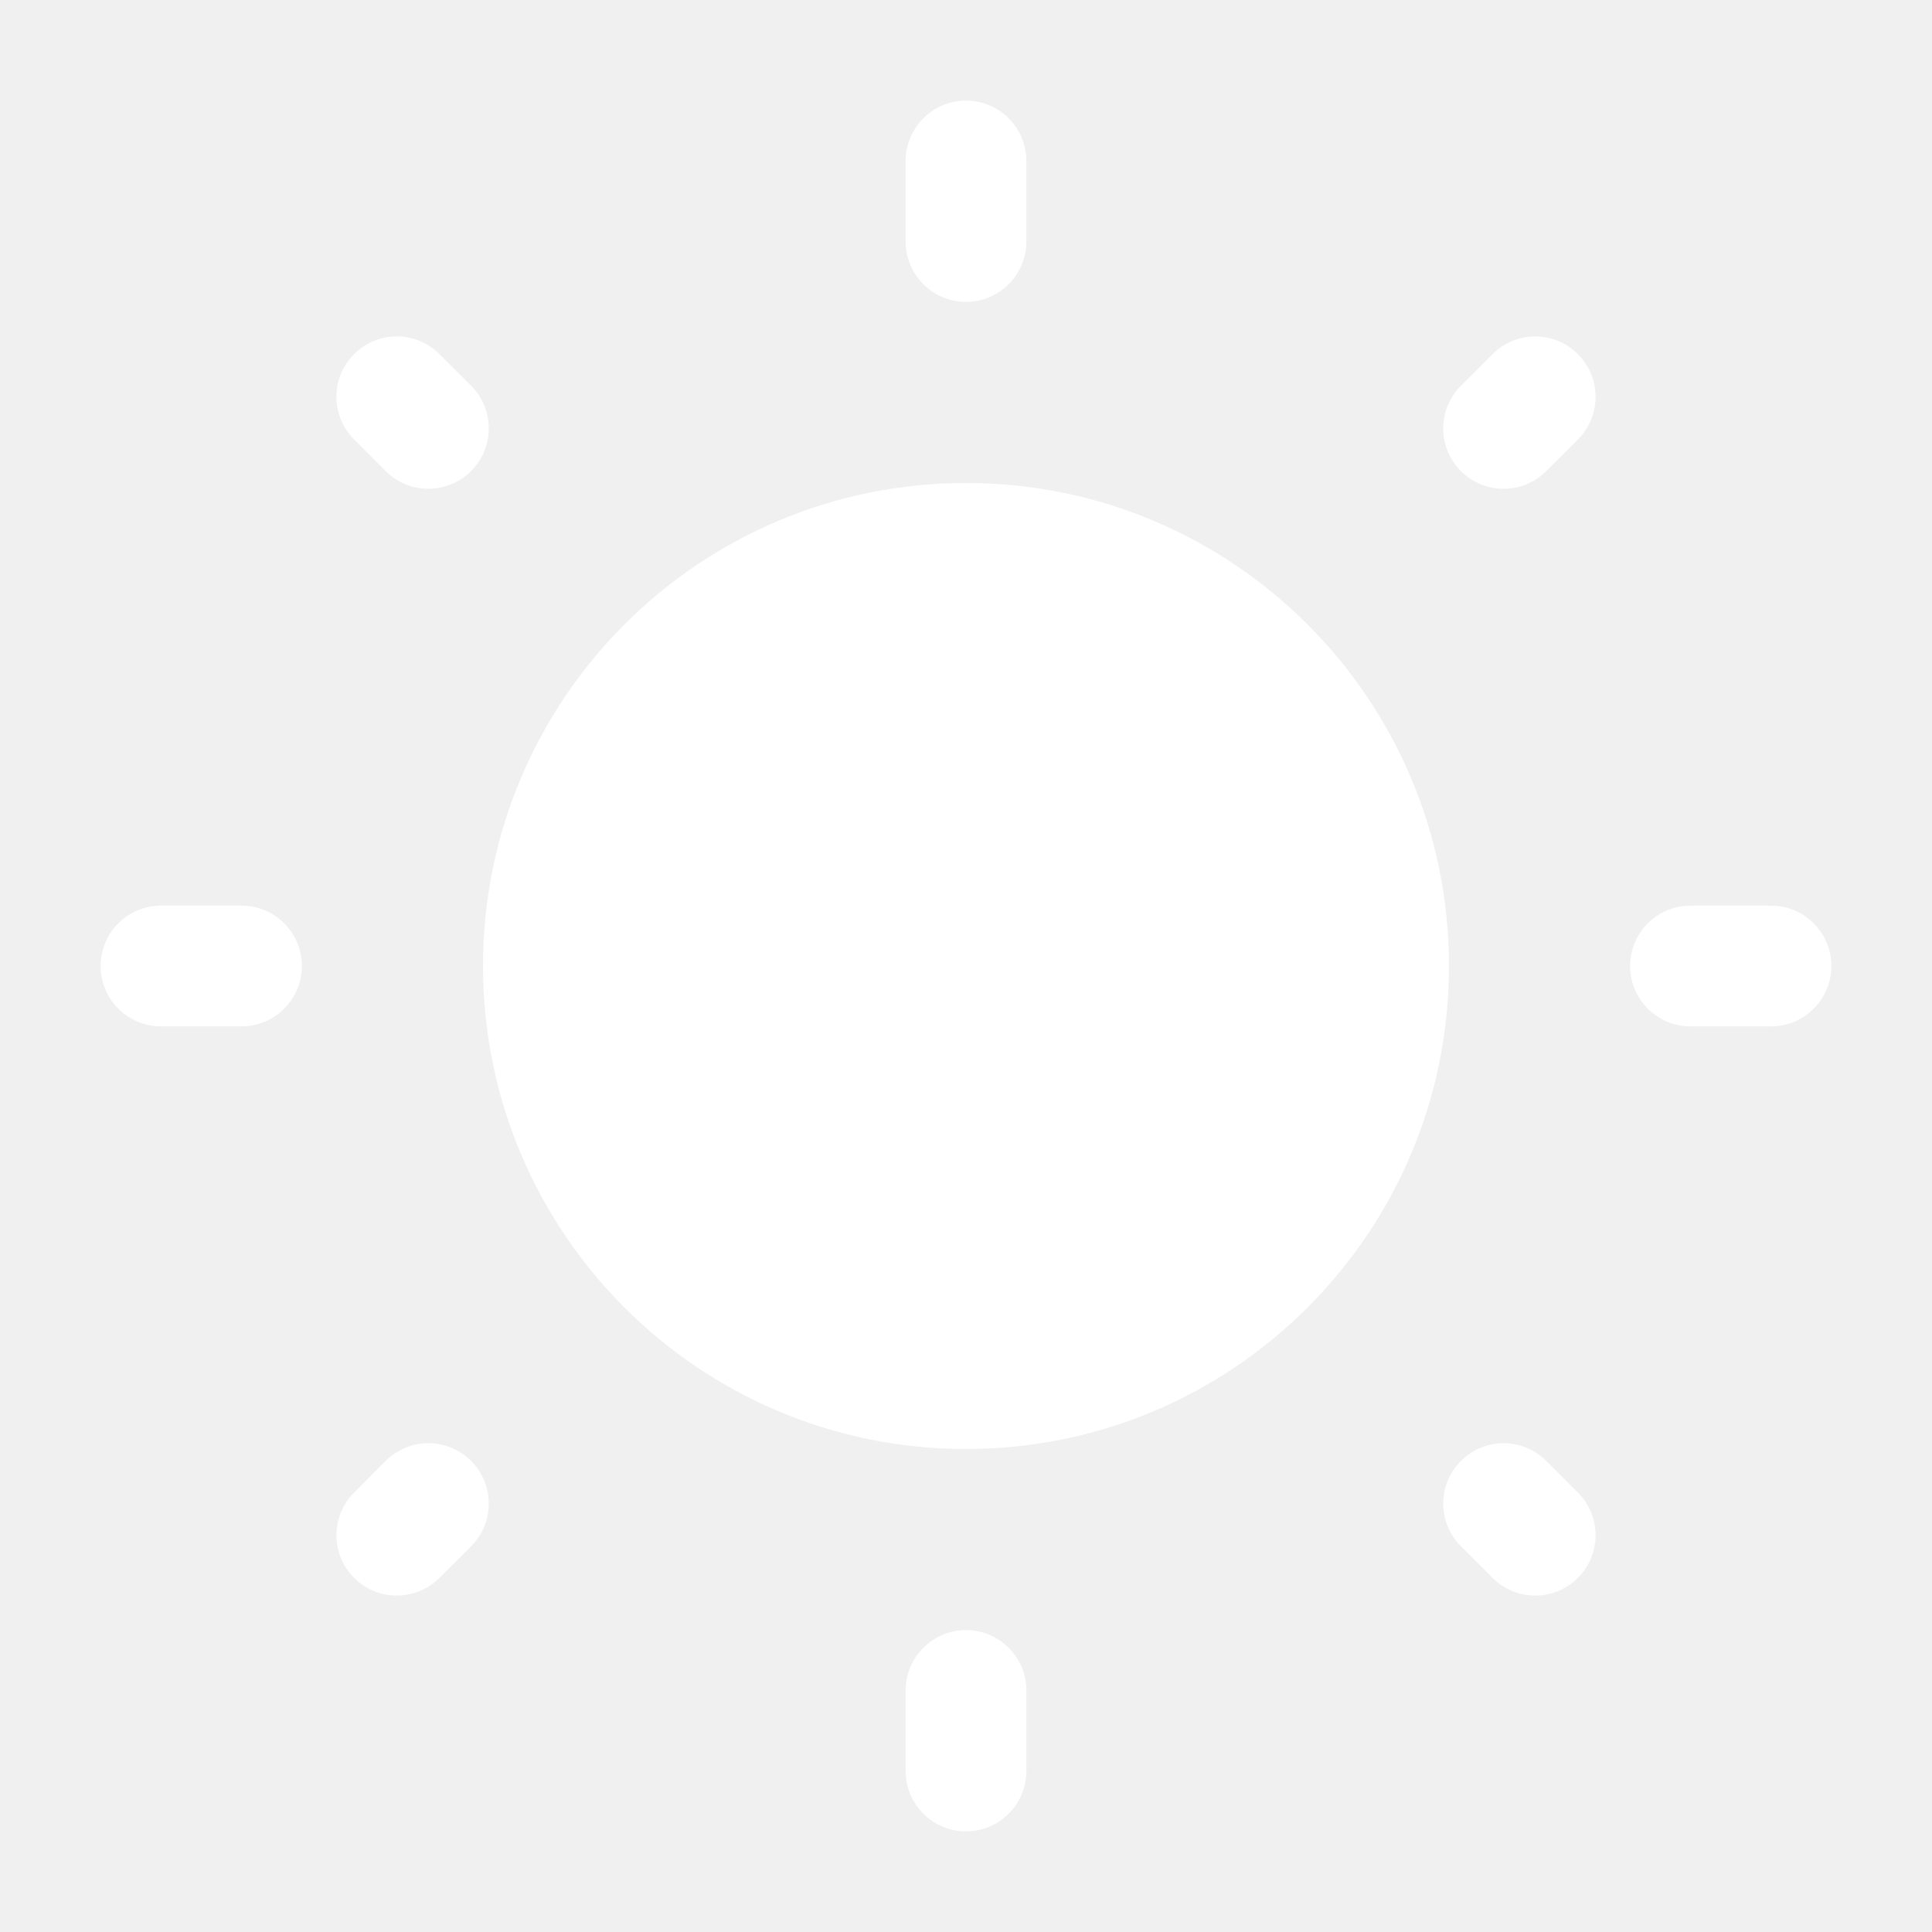
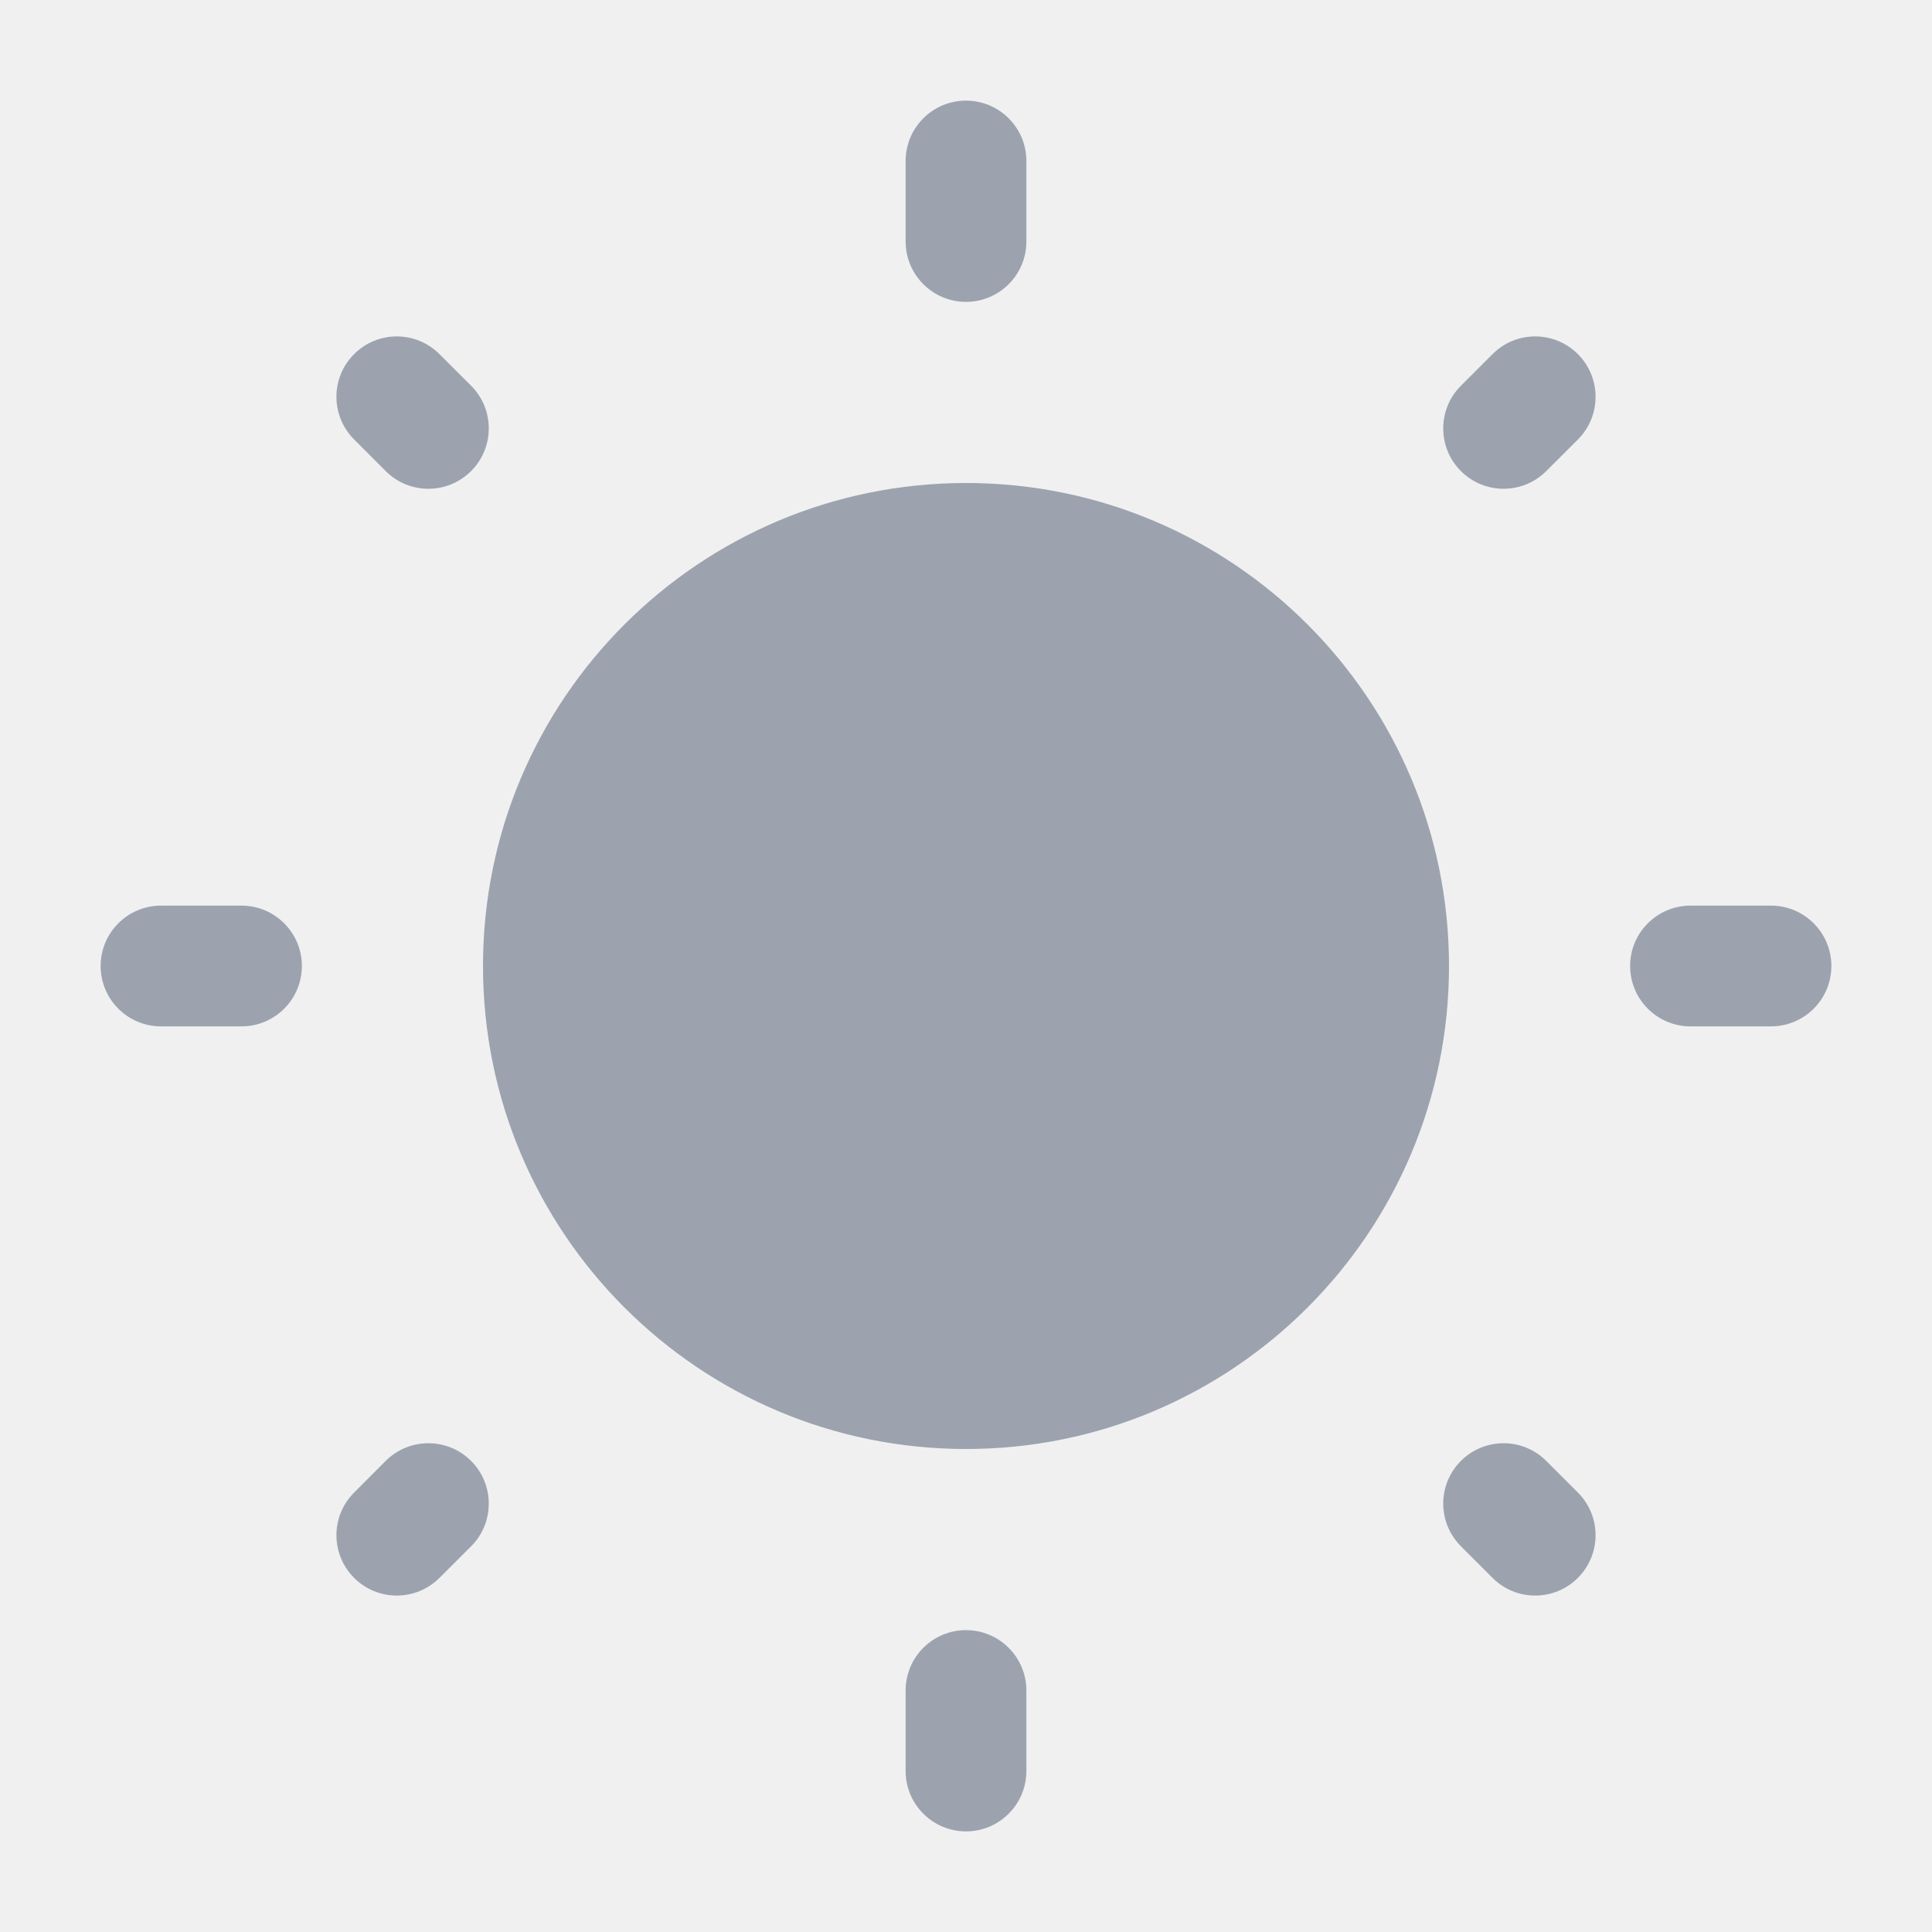
<svg xmlns="http://www.w3.org/2000/svg" width="800px" height="800px" viewBox="0 0 24 24" fill="none">
-   <path d="M18 12C18 15.314 15.314 18 12 18C8.686 18 6 15.314 6 12C6 8.686 8.686 6 12 6C15.314 6 18 8.686 18 12Z" fill="#ffffff" />
-   <path fill-rule="evenodd" clip-rule="evenodd" d="M12 1.25C12.414 1.25 12.75 1.586 12.75 2V3C12.75 3.414 12.414 3.75 12 3.75C11.586 3.75 11.25 3.414 11.25 3V2C11.25 1.586 11.586 1.25 12 1.25ZM4.399 4.399C4.691 4.106 5.166 4.106 5.459 4.399L5.852 4.791C6.145 5.084 6.145 5.559 5.852 5.852C5.559 6.145 5.084 6.145 4.791 5.852L4.399 5.459C4.106 5.166 4.106 4.691 4.399 4.399ZM19.601 4.399C19.894 4.692 19.894 5.167 19.601 5.46L19.208 5.852C18.915 6.145 18.441 6.145 18.148 5.852C17.855 5.559 17.855 5.085 18.148 4.792L18.541 4.399C18.833 4.106 19.308 4.106 19.601 4.399ZM1.25 12C1.25 11.586 1.586 11.25 2 11.25H3C3.414 11.25 3.75 11.586 3.75 12C3.75 12.414 3.414 12.75 3 12.75H2C1.586 12.75 1.25 12.414 1.25 12ZM20.25 12C20.25 11.586 20.586 11.25 21 11.25H22C22.414 11.25 22.75 11.586 22.75 12C22.75 12.414 22.414 12.75 22 12.75H21C20.586 12.75 20.25 12.414 20.25 12ZM18.148 18.148C18.441 17.855 18.915 17.855 19.208 18.148L19.601 18.541C19.894 18.833 19.894 19.308 19.601 19.601C19.308 19.894 18.833 19.894 18.541 19.601L18.148 19.208C17.855 18.915 17.855 18.441 18.148 18.148ZM5.852 18.148C6.145 18.441 6.145 18.916 5.852 19.209L5.459 19.601C5.166 19.894 4.691 19.894 4.399 19.601C4.106 19.308 4.106 18.834 4.399 18.541L4.791 18.148C5.084 17.855 5.559 17.855 5.852 18.148ZM12 20.25C12.414 20.25 12.75 20.586 12.75 21V22C12.75 22.414 12.414 22.75 12 22.75C11.586 22.75 11.25 22.414 11.25 22V21C11.25 20.586 11.586 20.25 12 20.25Z" fill="#ffffff" />
+   <path d="M18 12C18 15.314 15.314 18 12 18C8.686 18 6 15.314 6 12C6 8.686 8.686 6 12 6C15.314 6 18 8.686 18 12Z" fill="#9ca3af" />
+   <path fill-rule="evenodd" clip-rule="evenodd" d="M12 1.25C12.414 1.25 12.75 1.586 12.75 2V3C12.75 3.414 12.414 3.75 12 3.75C11.586 3.75 11.25 3.414 11.25 3V2C11.25 1.586 11.586 1.25 12 1.25ZM4.399 4.399C4.691 4.106 5.166 4.106 5.459 4.399L5.852 4.791C6.145 5.084 6.145 5.559 5.852 5.852C5.559 6.145 5.084 6.145 4.791 5.852L4.399 5.459C4.106 5.166 4.106 4.691 4.399 4.399ZM19.601 4.399C19.894 4.692 19.894 5.167 19.601 5.46L19.208 5.852C18.915 6.145 18.441 6.145 18.148 5.852C17.855 5.559 17.855 5.085 18.148 4.792L18.541 4.399C18.833 4.106 19.308 4.106 19.601 4.399ZM1.25 12C1.25 11.586 1.586 11.25 2 11.25H3C3.414 11.25 3.75 11.586 3.75 12C3.75 12.414 3.414 12.75 3 12.75H2C1.586 12.75 1.25 12.414 1.25 12ZM20.25 12C20.25 11.586 20.586 11.25 21 11.25H22C22.414 11.25 22.75 11.586 22.75 12C22.75 12.414 22.414 12.75 22 12.75H21C20.586 12.75 20.25 12.414 20.25 12ZM18.148 18.148C18.441 17.855 18.915 17.855 19.208 18.148L19.601 18.541C19.894 18.833 19.894 19.308 19.601 19.601C19.308 19.894 18.833 19.894 18.541 19.601L18.148 19.208C17.855 18.915 17.855 18.441 18.148 18.148ZM5.852 18.148C6.145 18.441 6.145 18.916 5.852 19.209L5.459 19.601C5.166 19.894 4.691 19.894 4.399 19.601C4.106 19.308 4.106 18.834 4.399 18.541L4.791 18.148C5.084 17.855 5.559 17.855 5.852 18.148ZM12 20.25C12.414 20.25 12.75 20.586 12.75 21V22C12.75 22.414 12.414 22.75 12 22.75C11.586 22.75 11.25 22.414 11.25 22V21C11.25 20.586 11.586 20.25 12 20.25Z" fill="#9ca3af" />
</svg>
